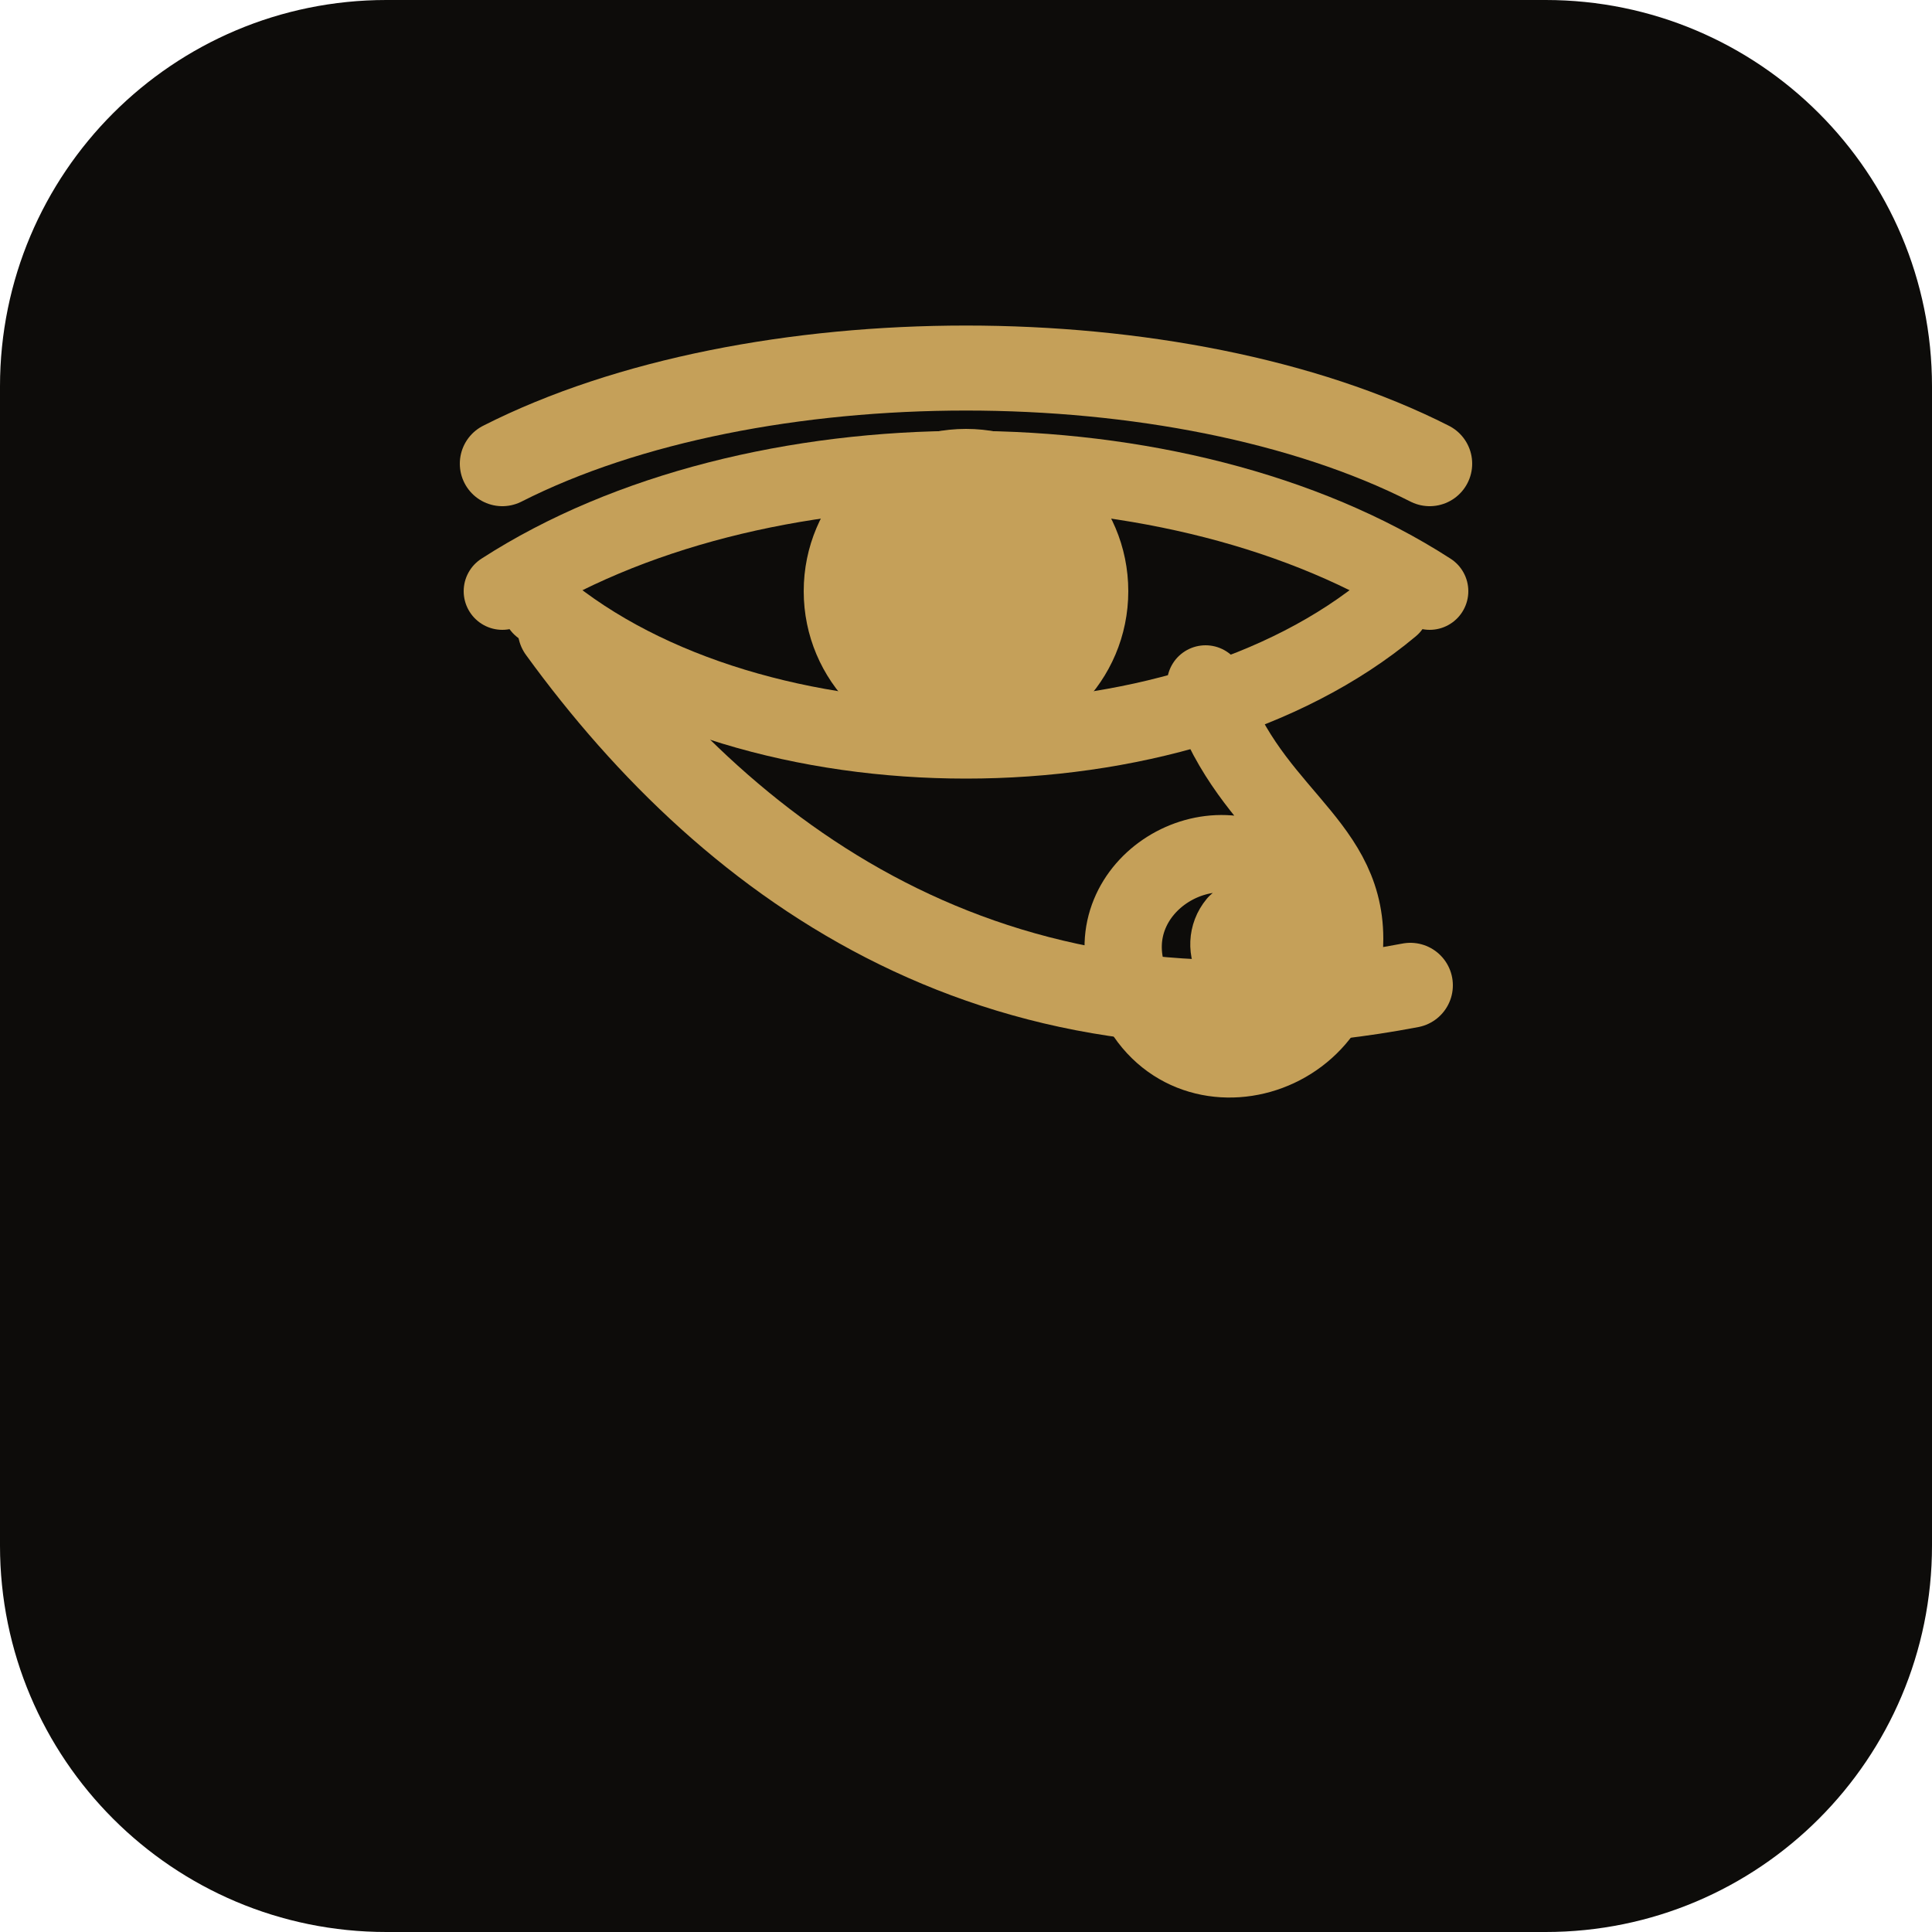
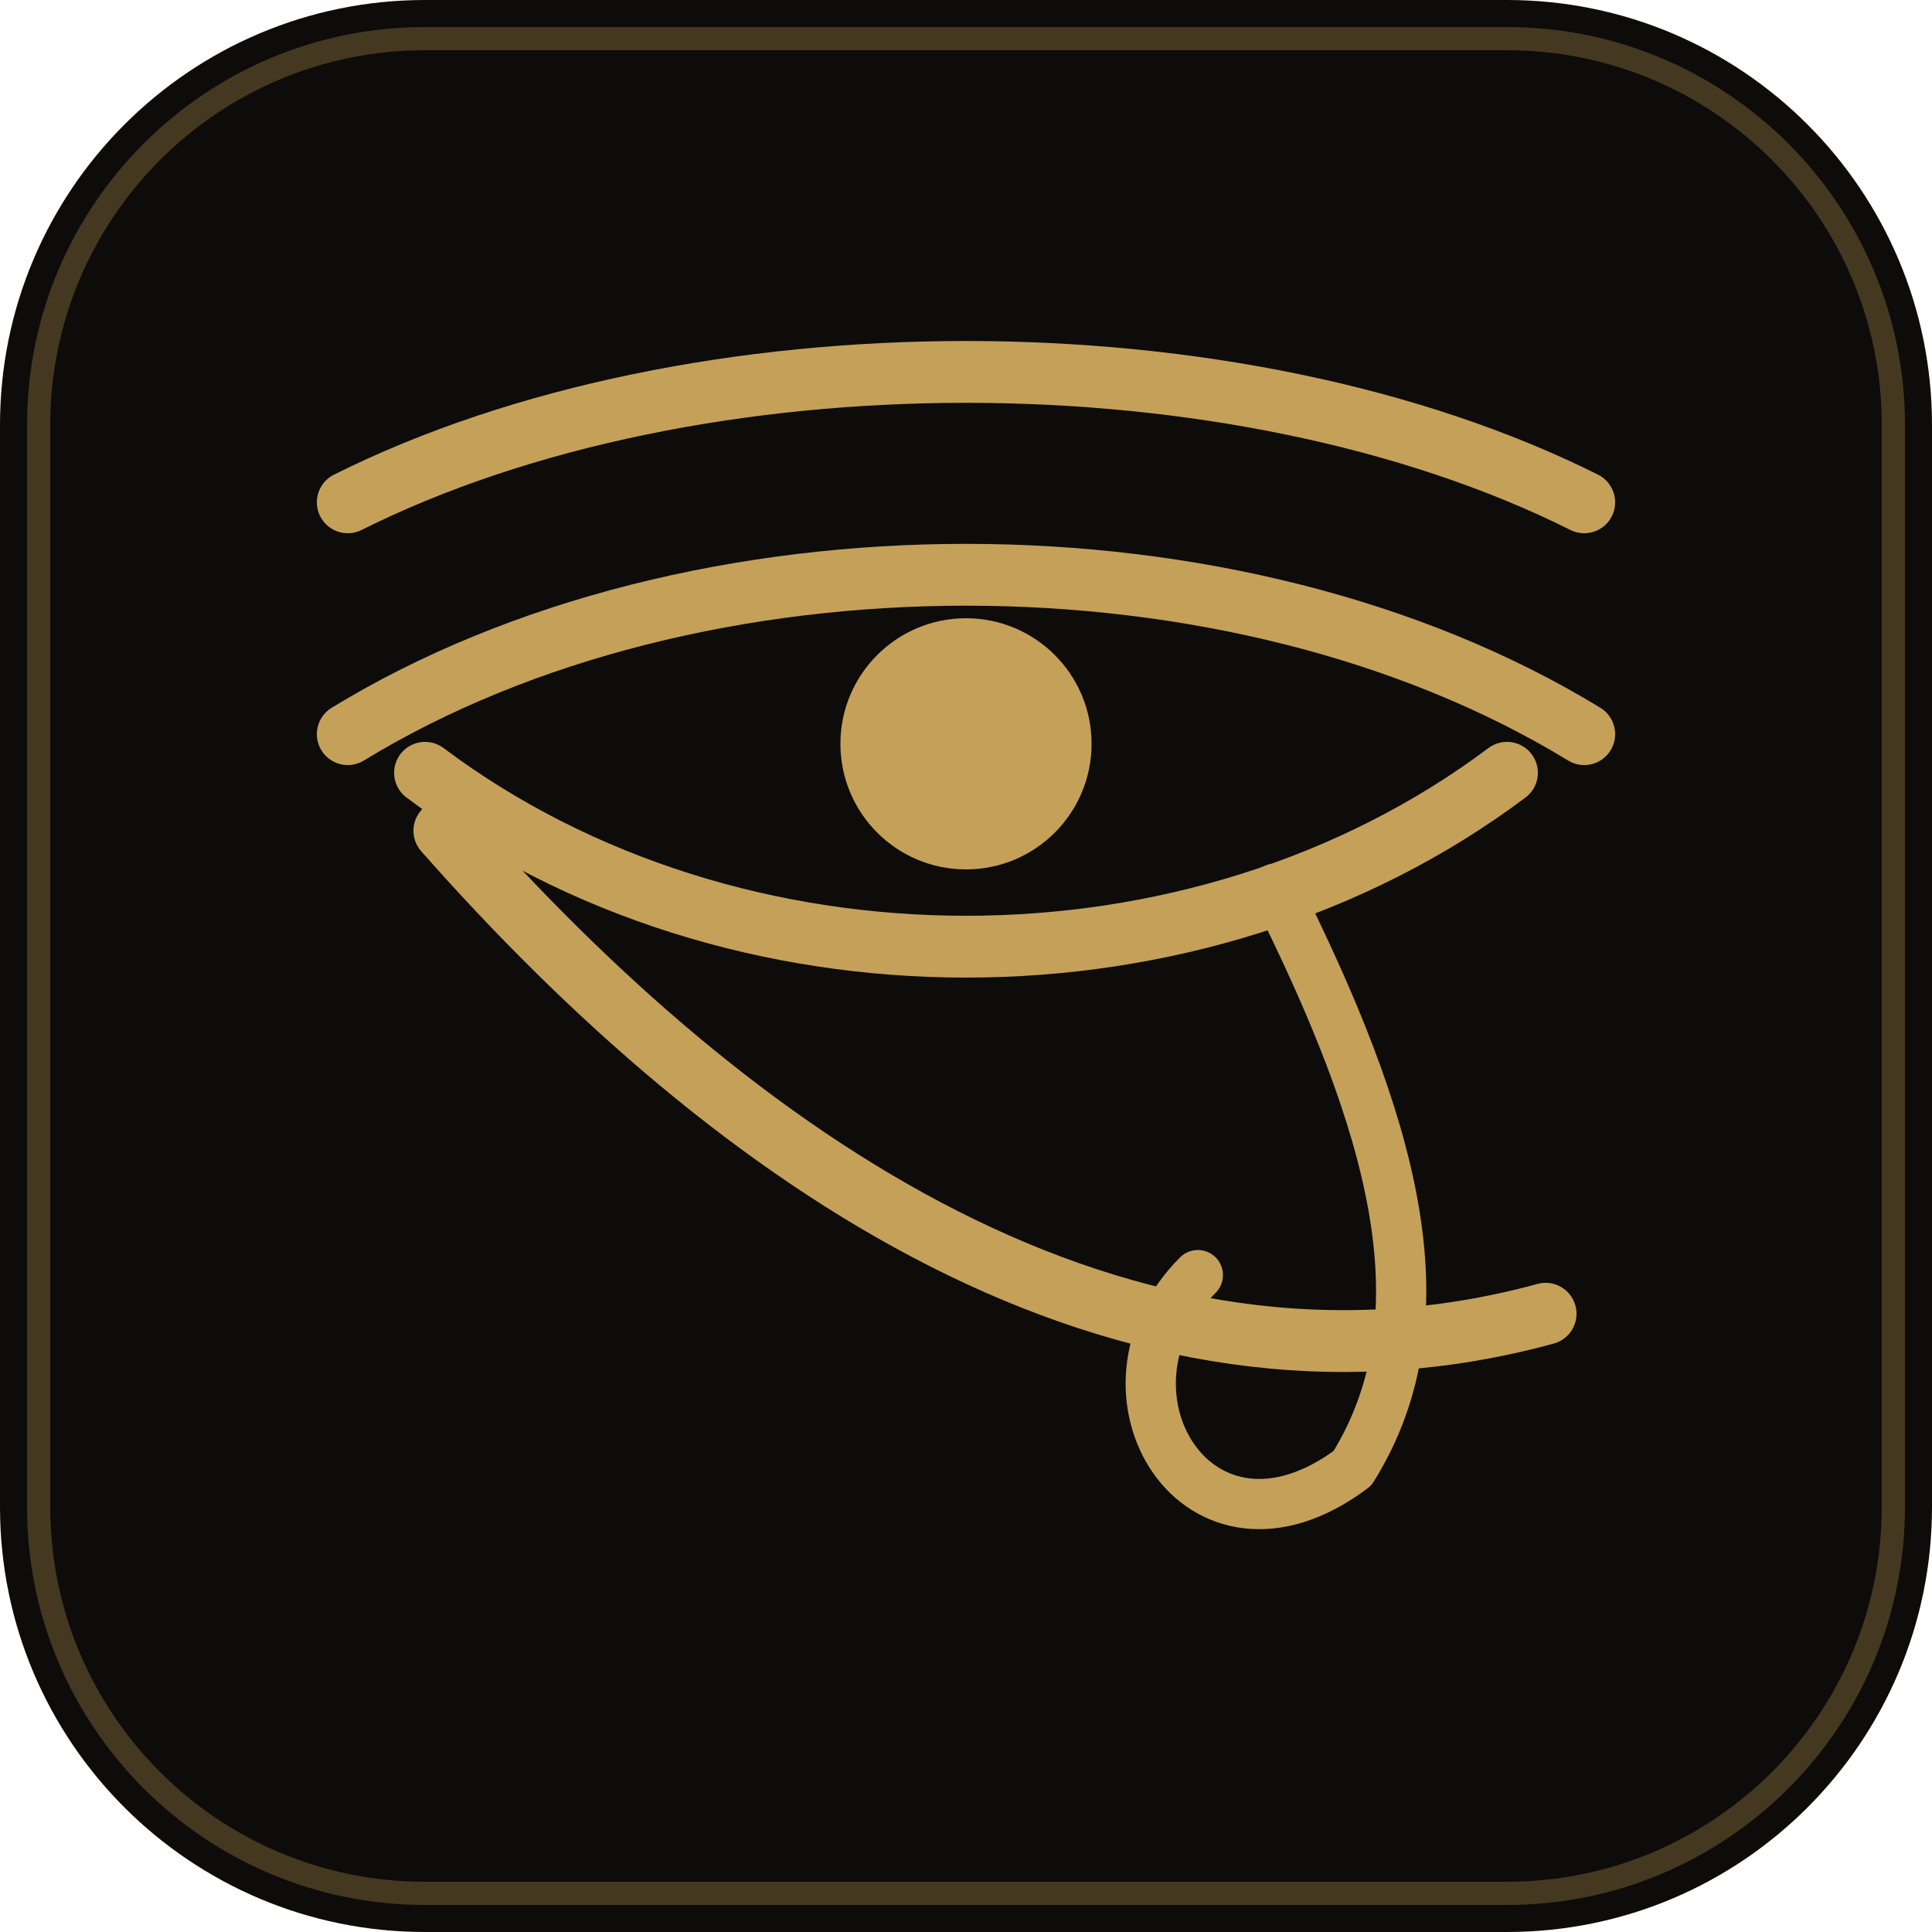
<svg xmlns="http://www.w3.org/2000/svg" viewBox="0 0 100 100" fill="none">
-   <rect width="100" height="100" rx="20" fill="#0d0c0a" />
-   <g transform="translate(10, 8) scale(0.2)" stroke="#C5A059" stroke-linecap="round" stroke-linejoin="round">
-     <path d="M 80 80 C 145 47 255 47 320 80" stroke-width="22" />
-     <path d="M 80 113 C 145 71 255 71 320 113" stroke-width="20" />
-     <path d="M 90 117 C 145 163 255 163 310 117" stroke-width="20" />
-     <circle cx="200" cy="113" r="42" fill="#C5A059" stroke="none" />
-     <path d="M 95 123 C 140 185 210 235 315 215" stroke-width="22" />
-     <path d="M 262 137 C 272 170 298 177 298 203 C 298 237 252 247 242 213 C 234 189 264 171 282 187 C 292 195 290 210 280 213 C 270 215 265 205 270 199" stroke-width="20" />
+   <rect width="100" height="100" rx="22" fill="#0D0C0A" />
+   <rect x="2" y="2" width="96" height="96" rx="20" stroke="#C5A059" stroke-width="1.2" stroke-opacity="0.3" />
+   <g stroke="#C5A059" stroke-linecap="round" stroke-linejoin="round">
+     <path d="M 18 26 C 36 17 64 17 82 26" stroke-width="3.2" />
+     <path d="M 18 38 C 36 27 64 27 82 38" stroke-width="3.2" />
+     <path d="M 22 40 C 38 52 62 52 78 40" stroke-width="3.2" />
+     <circle cx="50" cy="38.5" r="6.5" fill="#C5A059" stroke="none" />
+     <path d="M 23 43 C 38 60 58 74 80 68" stroke-width="3.2" />
+     <path d="M 66 46 C 72 58 75 68 70 76 C 62 82 56 72 62 66" stroke-width="2.6" />
  </g>
</svg>
